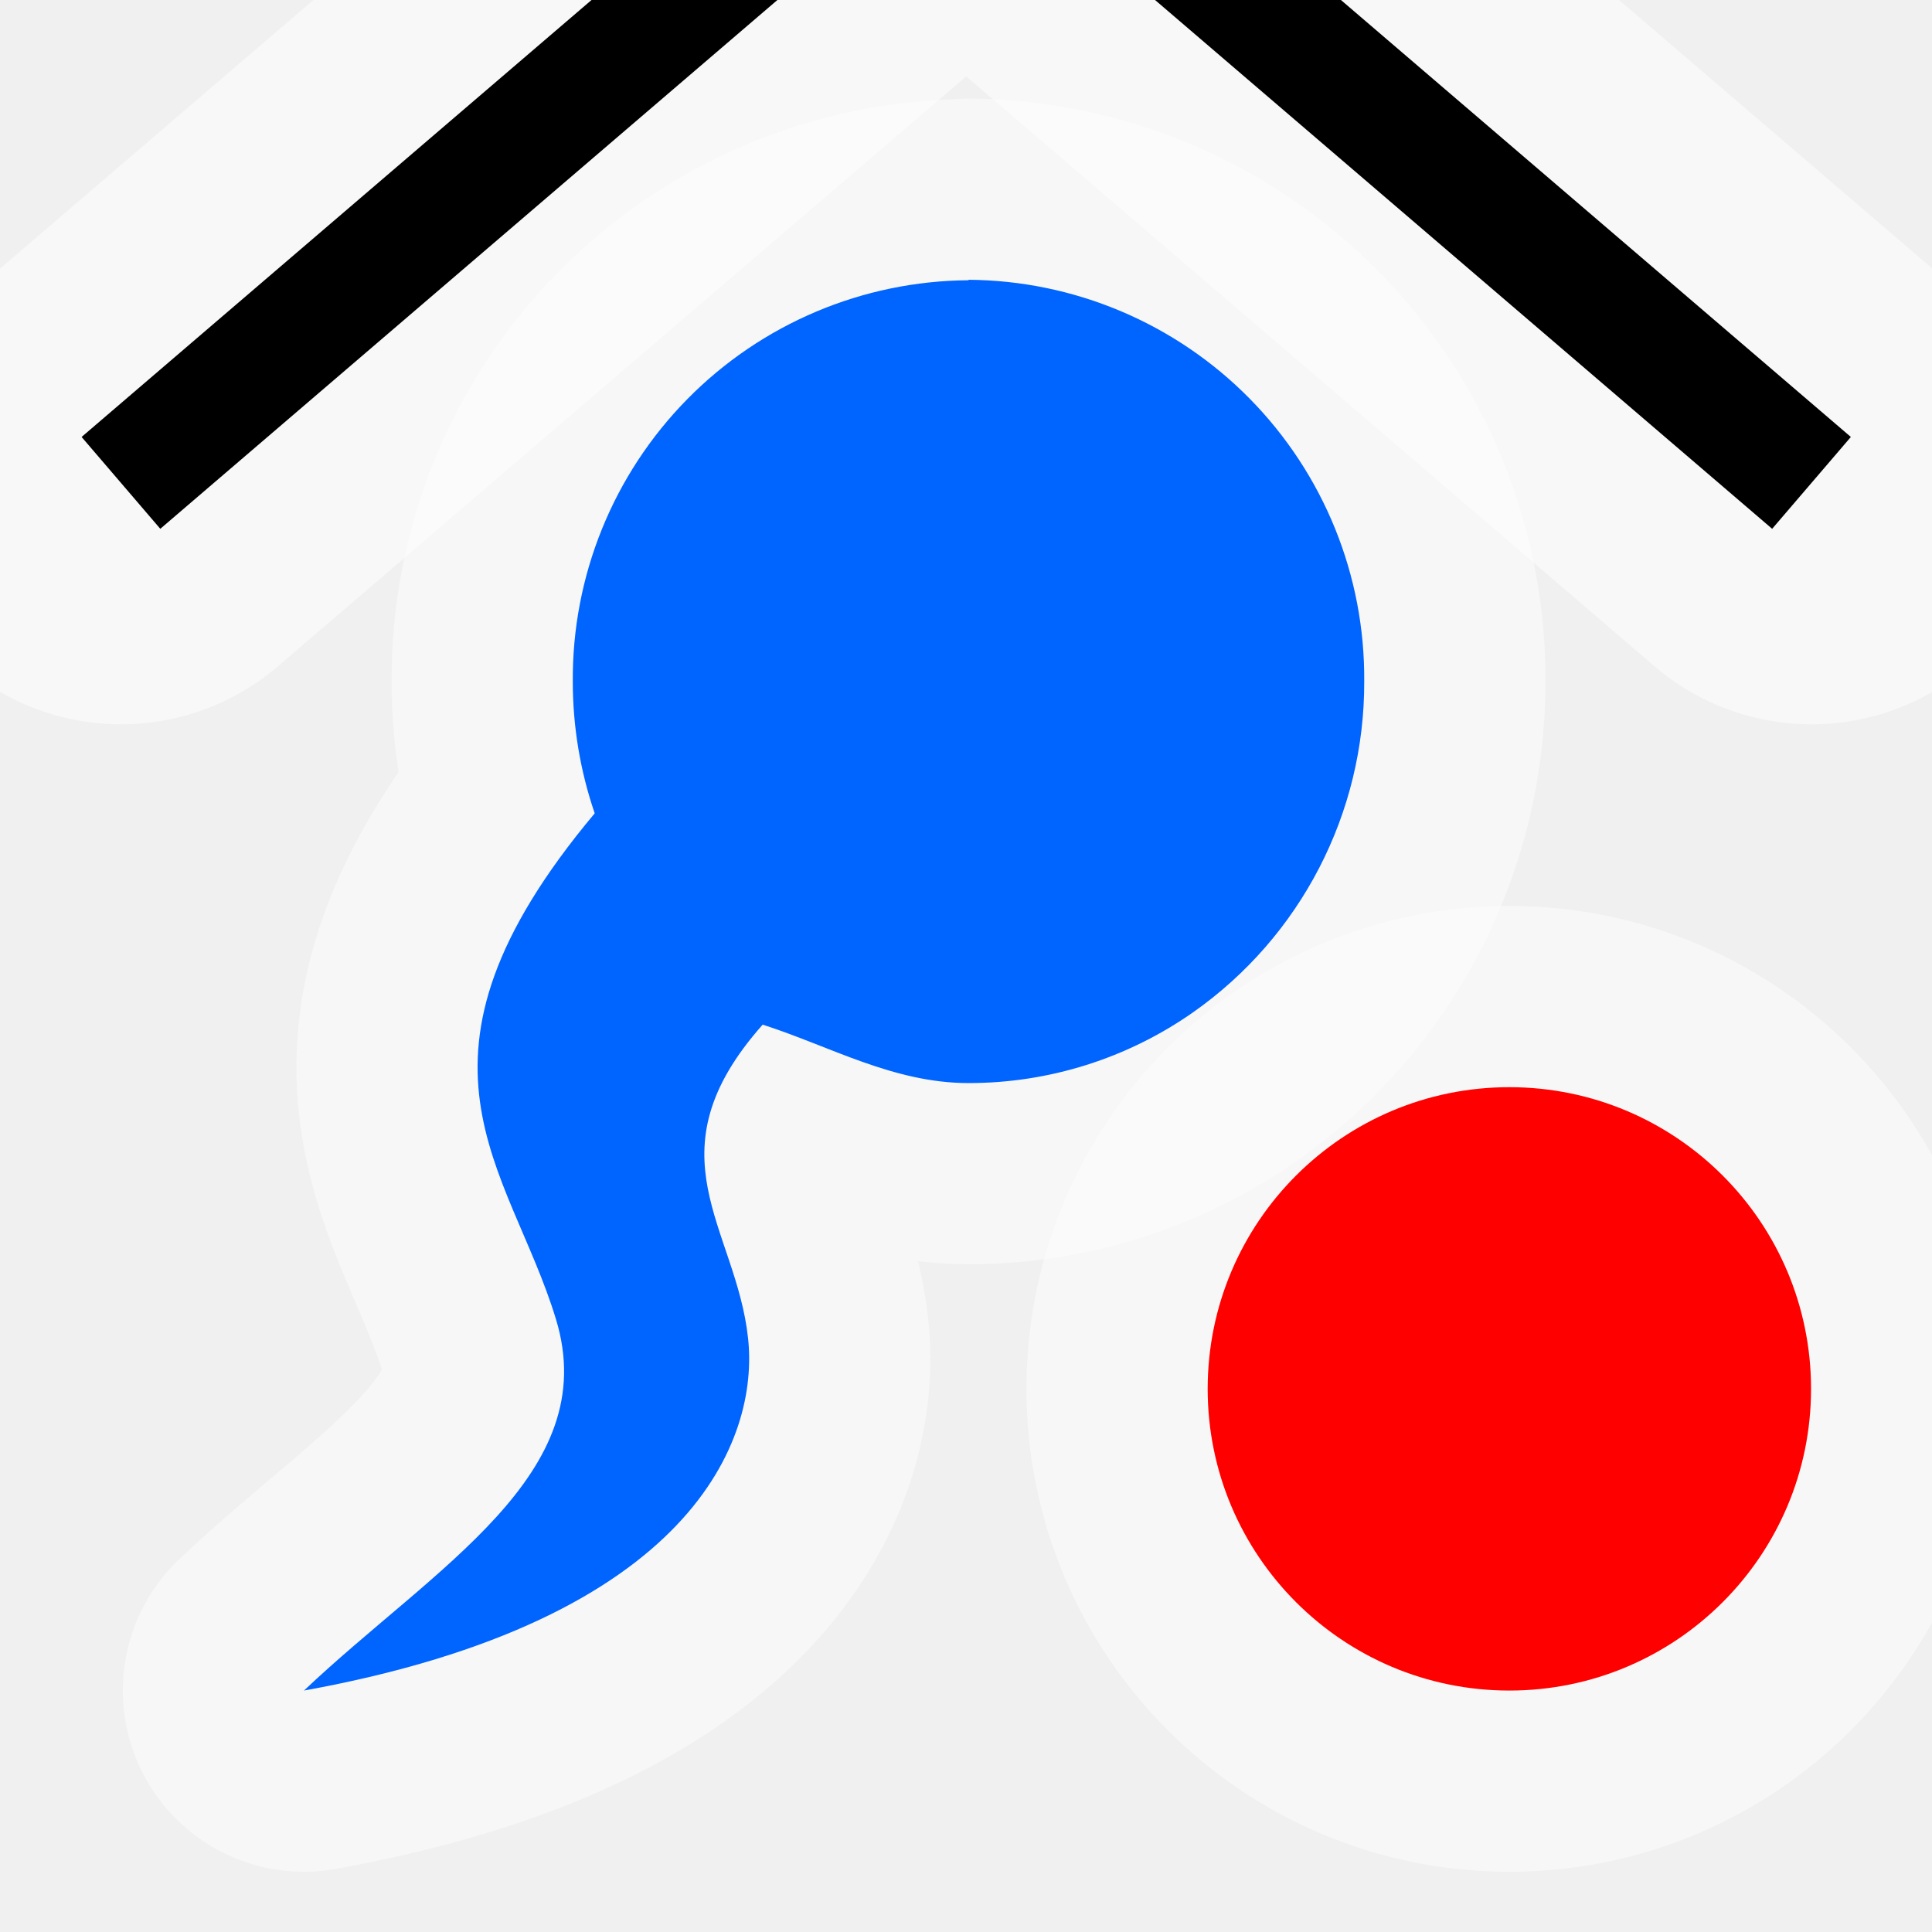
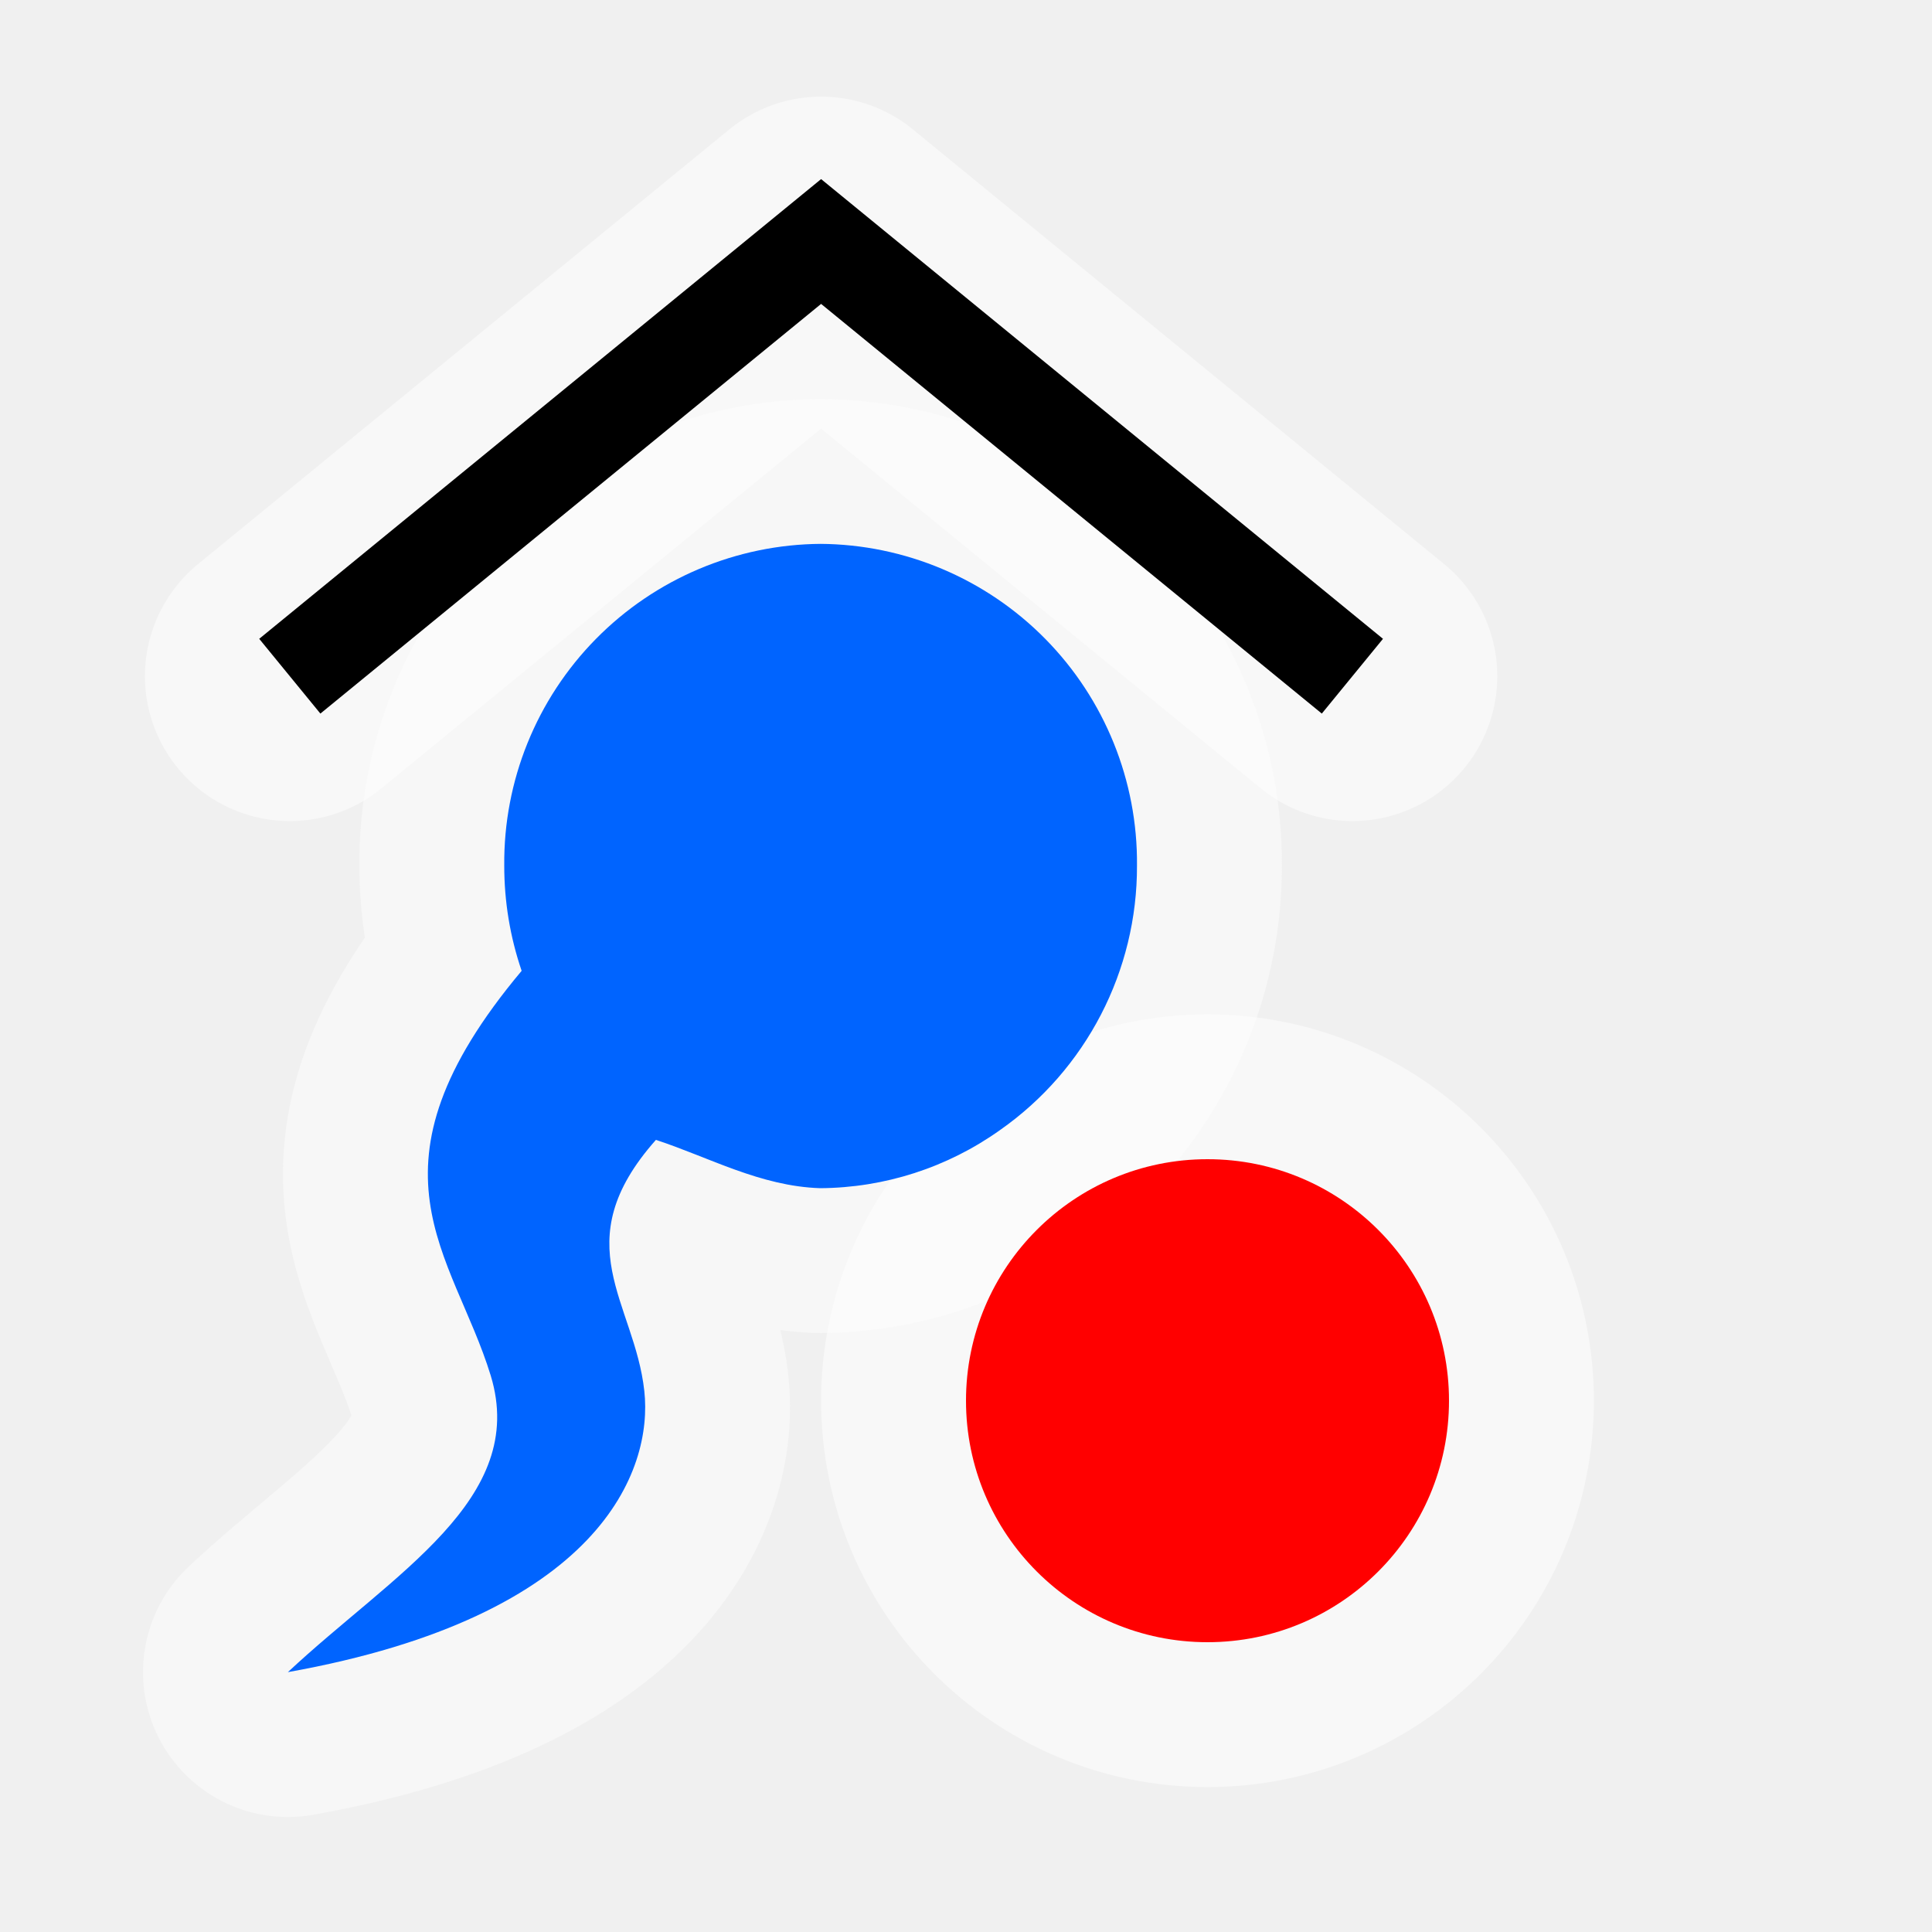
- <svg xmlns="http://www.w3.org/2000/svg" width="16" height="16" viewBox="0 0 4.233 4.233">
-   <path d="M.265 1.058L2.117-.529l1.852 1.587" fill="none" stroke="#fff" stroke-width="1.058" stroke-linecap="round" stroke-linejoin="round" stroke-opacity=".5" />
-   <circle cx="3.307" cy="3.043" fill="none" stroke="#fff" stroke-width=".794" stroke-linejoin="round" stroke-opacity=".497" r=".661" />
-   <path d="M2.122.614a.873.873 0 00-.867.88.89.89 0 00.048.288c-.455.543-.187.773-.085 1.108.104.34-.267.544-.552.814.855-.155.997-.553.973-.772-.026-.243-.22-.403.032-.687.147.047.286.128.451.128a.856.856 0 00.492-.155.882.882 0 00.375-.725.873.873 0 00-.867-.88z" opacity=".5" fill="#0064ff" stroke="#fdfdfd" stroke-width=".794" stroke-linecap="round" stroke-linejoin="round" />
-   <path d="M2.122.614a.873.873 0 00-.867.88.89.89 0 00.048.288c-.455.543-.187.773-.085 1.108.104.34-.267.544-.552.814.855-.155.997-.553.973-.772-.026-.243-.22-.403.032-.687.147.047.286.128.451.128a.856.856 0 00.492-.155.882.882 0 00.375-.725.873.873 0 00-.867-.88z" fill="#0064ff" />
-   <path d="M.265 1.058L2.117-.529l1.852 1.587" fill="none" stroke="#000" stroke-width=".265" />
-   <circle cx="3.307" cy="3.043" fill="red" r=".661" />
+ <svg xmlns="http://www.w3.org/2000/svg" width="20" height="20">
+   <path d="M3 7l5.5-4.5L14 7" fill="none" stroke="#fff" stroke-width="3" stroke-linecap="round" stroke-linejoin="round" stroke-opacity=".5" />
+   <circle cx="12.5" cy="14.5" fill="none" stroke="#fff" stroke-width="3" stroke-linejoin="round" stroke-opacity=".5" r="2.5" />
+   <path d="M8.5 5.63a3.3 3.3 0 00-3.28 3.33 3.36 3.36 0 00.18 1.09c-1.72 2.05-.71 2.92-.32 4.19.39 1.28-1.01 2.05-2.1 3.07 3.24-.58 3.78-2.09 3.69-2.91-.1-.92-.83-1.53.12-2.6.55.18 1.08.48 1.7.5a3.24 3.24 0 001.86-.6 3.33 3.33 0 001.42-2.74 3.3 3.3 0 00-3.28-3.33z" opacity=".5" fill="#0064ff" stroke="#fdfdfd" stroke-width="3" stroke-linecap="round" stroke-linejoin="round" />
+   <path d="M8.5 5.63a3.3 3.3 0 00-3.28 3.33 3.36 3.36 0 00.18 1.09c-1.72 2.05-.71 2.92-.32 4.19.39 1.28-1.01 2.05-2.1 3.07 3.24-.58 3.78-2.09 3.69-2.91-.1-.92-.83-1.53.12-2.6.55.18 1.08.48 1.7.5a3.24 3.24 0 001.86-.6 3.33 3.33 0 001.42-2.74 3.3 3.3 0 00-3.28-3.33z" fill="#0064ff" />
+   <path d="M3 7l5.5-4.5L14 7" fill="none" stroke="#000" />
+   <circle cx="12.5" cy="14.5" fill="#f00" r="2.5" />
</svg>
